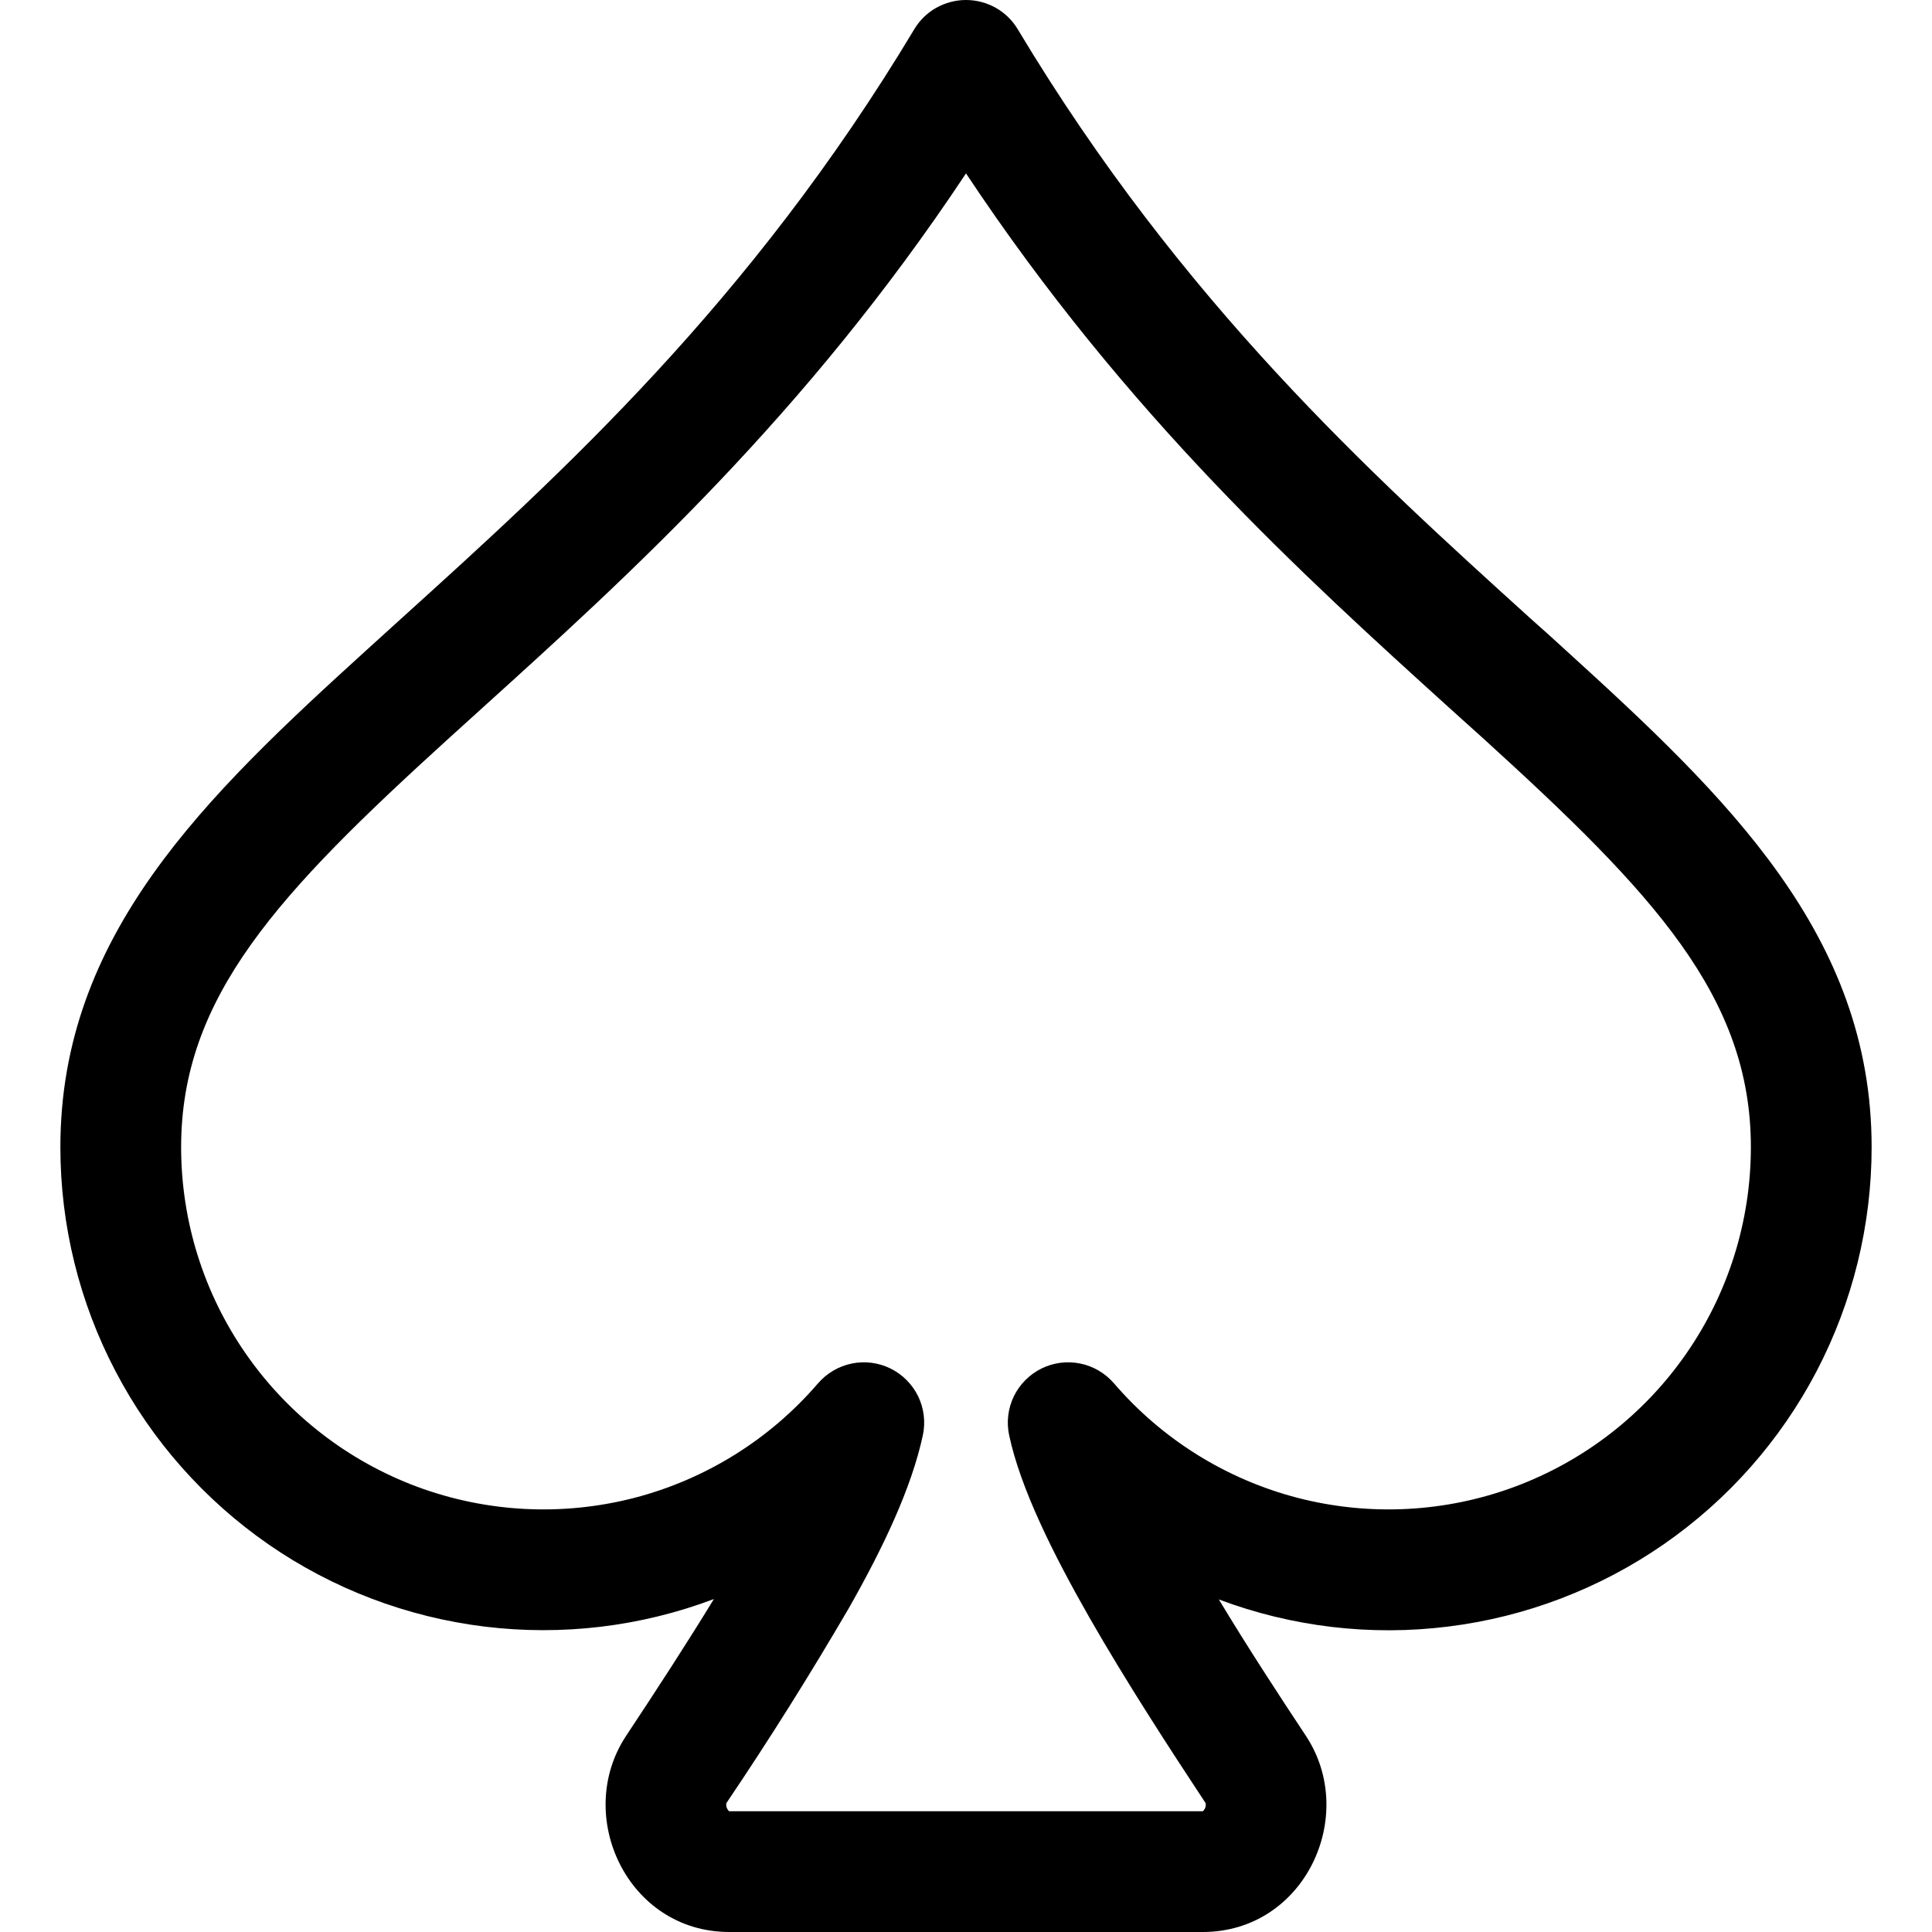
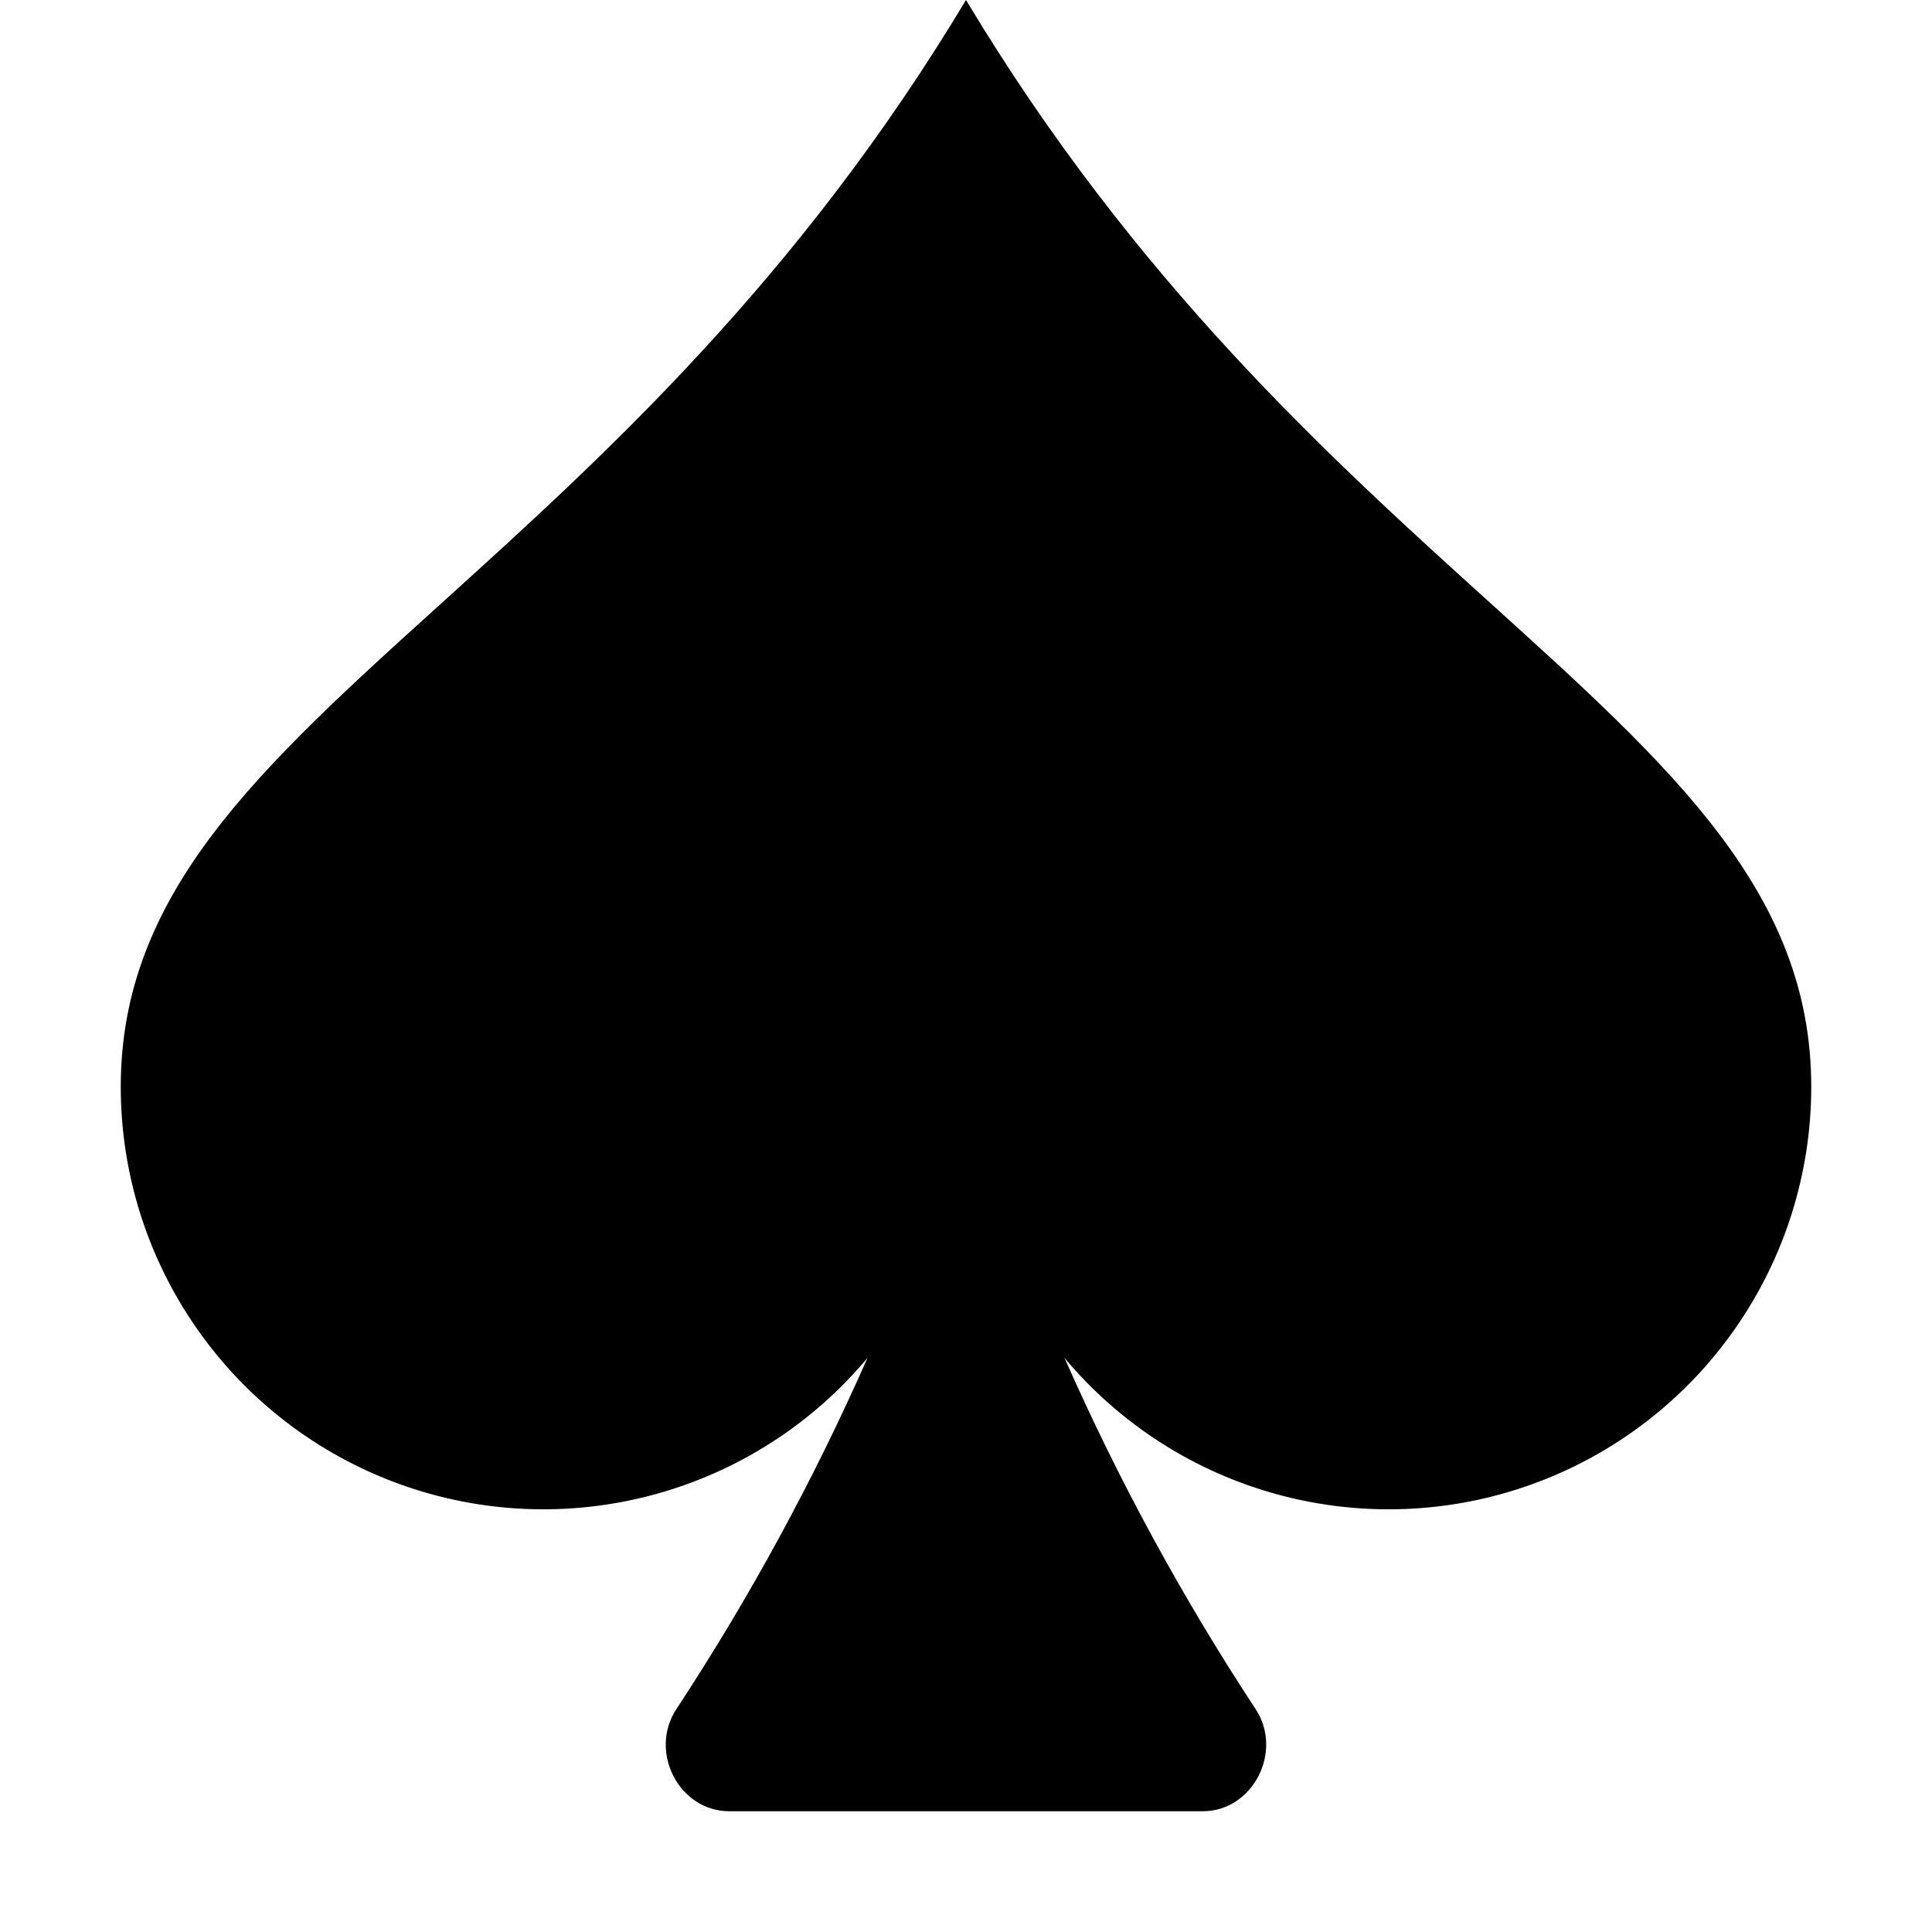
<svg xmlns="http://www.w3.org/2000/svg" width="24" height="24" viewBox="0 0 24 24" fill="none">
-   <path d="M12 1.65109e-08C12.13 -2.71769e-05 12.257 0.034 12.37 0.097C12.483 0.161 12.577 0.253 12.643 0.364C14.682 3.762 17.031 5.888 19.018 7.688C19.163 7.816 19.303 7.942 19.442 8.07C21.462 9.906 23.25 11.62 23.25 14.25C23.25 15.22 23.015 16.175 22.566 17.035C22.116 17.894 21.465 18.631 20.667 19.184C19.87 19.736 18.951 20.087 17.988 20.206C17.026 20.326 16.049 20.21 15.141 19.869C15.493 20.454 15.877 21.042 16.224 21.566C16.875 22.554 16.209 24 14.94 24H9.06C7.793 24 7.125 22.554 7.776 21.566C8.171 20.97 8.541 20.4 8.868 19.864C7.96 20.207 6.982 20.324 6.019 20.206C5.056 20.088 4.135 19.738 3.337 19.186C2.539 18.633 1.886 17.896 1.436 17.036C0.985 16.177 0.75 15.221 0.75 14.25C0.75 11.62 2.538 9.906 4.559 8.07L4.98 7.688C6.969 5.888 9.318 3.762 11.357 0.364C11.423 0.253 11.517 0.161 11.63 0.097C11.743 0.034 11.87 -2.71769e-05 12 1.65109e-08ZM5.566 9.18C3.462 11.094 2.25 12.38 2.25 14.25C2.25 15.169 2.531 16.066 3.056 16.82C3.581 17.575 4.324 18.15 5.185 18.47C6.047 18.789 6.986 18.837 7.876 18.608C8.765 18.378 9.563 17.881 10.162 17.184C10.271 17.058 10.419 16.971 10.582 16.938C10.745 16.905 10.915 16.927 11.064 17.001C11.213 17.075 11.333 17.197 11.406 17.346C11.478 17.496 11.499 17.666 11.464 17.829C11.323 18.486 10.97 19.227 10.548 19.971C10.068 20.794 9.561 21.602 9.028 22.392C9.023 22.4 9.021 22.409 9.021 22.419C9.021 22.434 9.024 22.449 9.031 22.463C9.037 22.477 9.046 22.49 9.057 22.5H14.943C14.954 22.49 14.963 22.477 14.969 22.463C14.976 22.449 14.979 22.434 14.979 22.419C14.979 22.409 14.977 22.4 14.972 22.392C14.521 21.709 13.985 20.884 13.531 20.09C13.091 19.319 12.677 18.494 12.536 17.829C12.501 17.666 12.522 17.496 12.594 17.346C12.667 17.197 12.787 17.075 12.936 17.001C13.085 16.927 13.255 16.905 13.418 16.938C13.581 16.971 13.729 17.058 13.838 17.184C14.437 17.881 15.235 18.378 16.124 18.608C17.014 18.837 17.953 18.789 18.814 18.47C19.676 18.15 20.419 17.575 20.944 16.82C21.469 16.066 21.75 15.169 21.75 14.25C21.75 12.38 20.538 11.094 18.433 9.18L18 8.79C16.206 7.164 13.998 5.166 12 2.154C10.002 5.166 7.794 7.164 6 8.787L5.566 9.18Z" fill="black" />
+   <path d="M10.776 16.869C10.084 17.696 9.155 18.289 8.114 18.569C7.073 18.849 5.971 18.802 4.958 18.434C3.945 18.066 3.069 17.395 2.451 16.512C1.832 15.63 1.5 14.578 1.5 13.5C1.5 11.097 3.21 9.55 5.49 7.488C7.479 5.688 9.903 3.495 12 0C14.097 3.495 16.521 5.688 18.51 7.488C20.79 9.55 22.5 11.097 22.5 13.5C22.5 14.578 22.168 15.63 21.549 16.512C20.931 17.395 20.055 18.066 19.042 18.434C18.029 18.802 16.927 18.849 15.886 18.569C14.845 18.289 13.916 17.696 13.224 16.869C13.893 18.386 14.686 19.844 15.597 21.23C15.944 21.755 15.567 22.5 14.94 22.5H9.06C8.431 22.5 8.055 21.755 8.403 21.23C9.314 19.844 10.107 18.386 10.776 16.869Z" fill="black" />
</svg>
